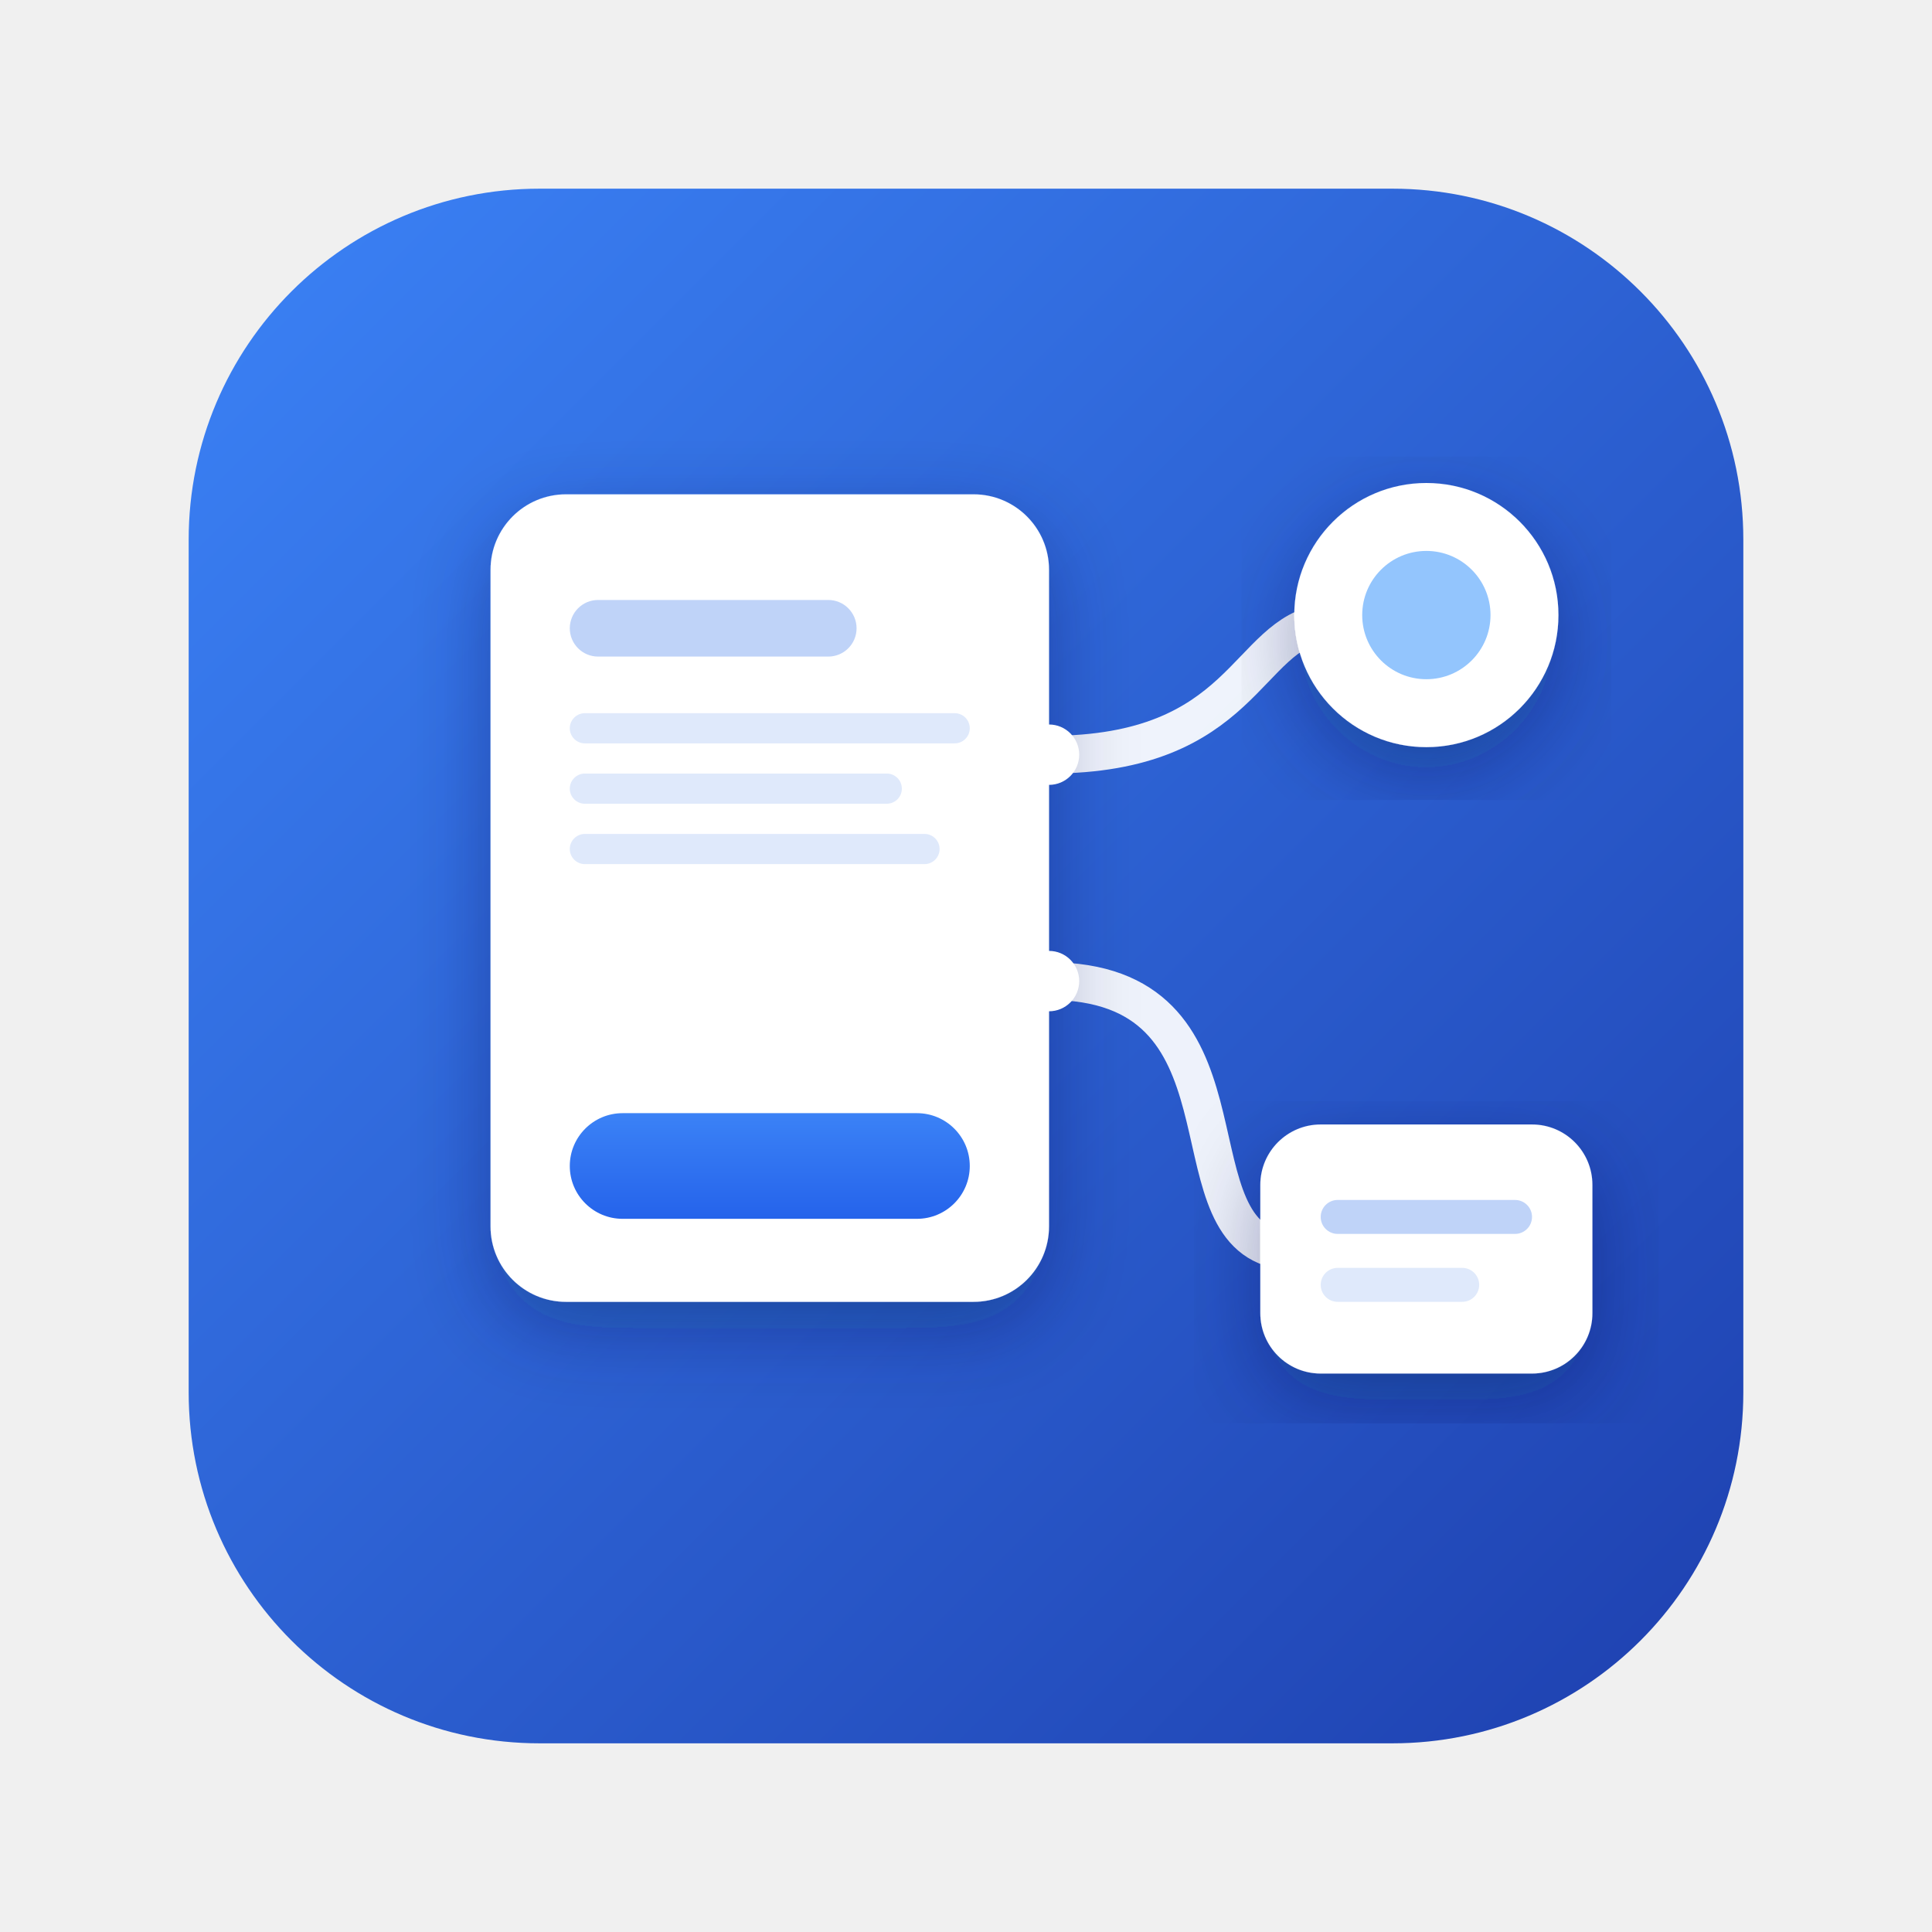
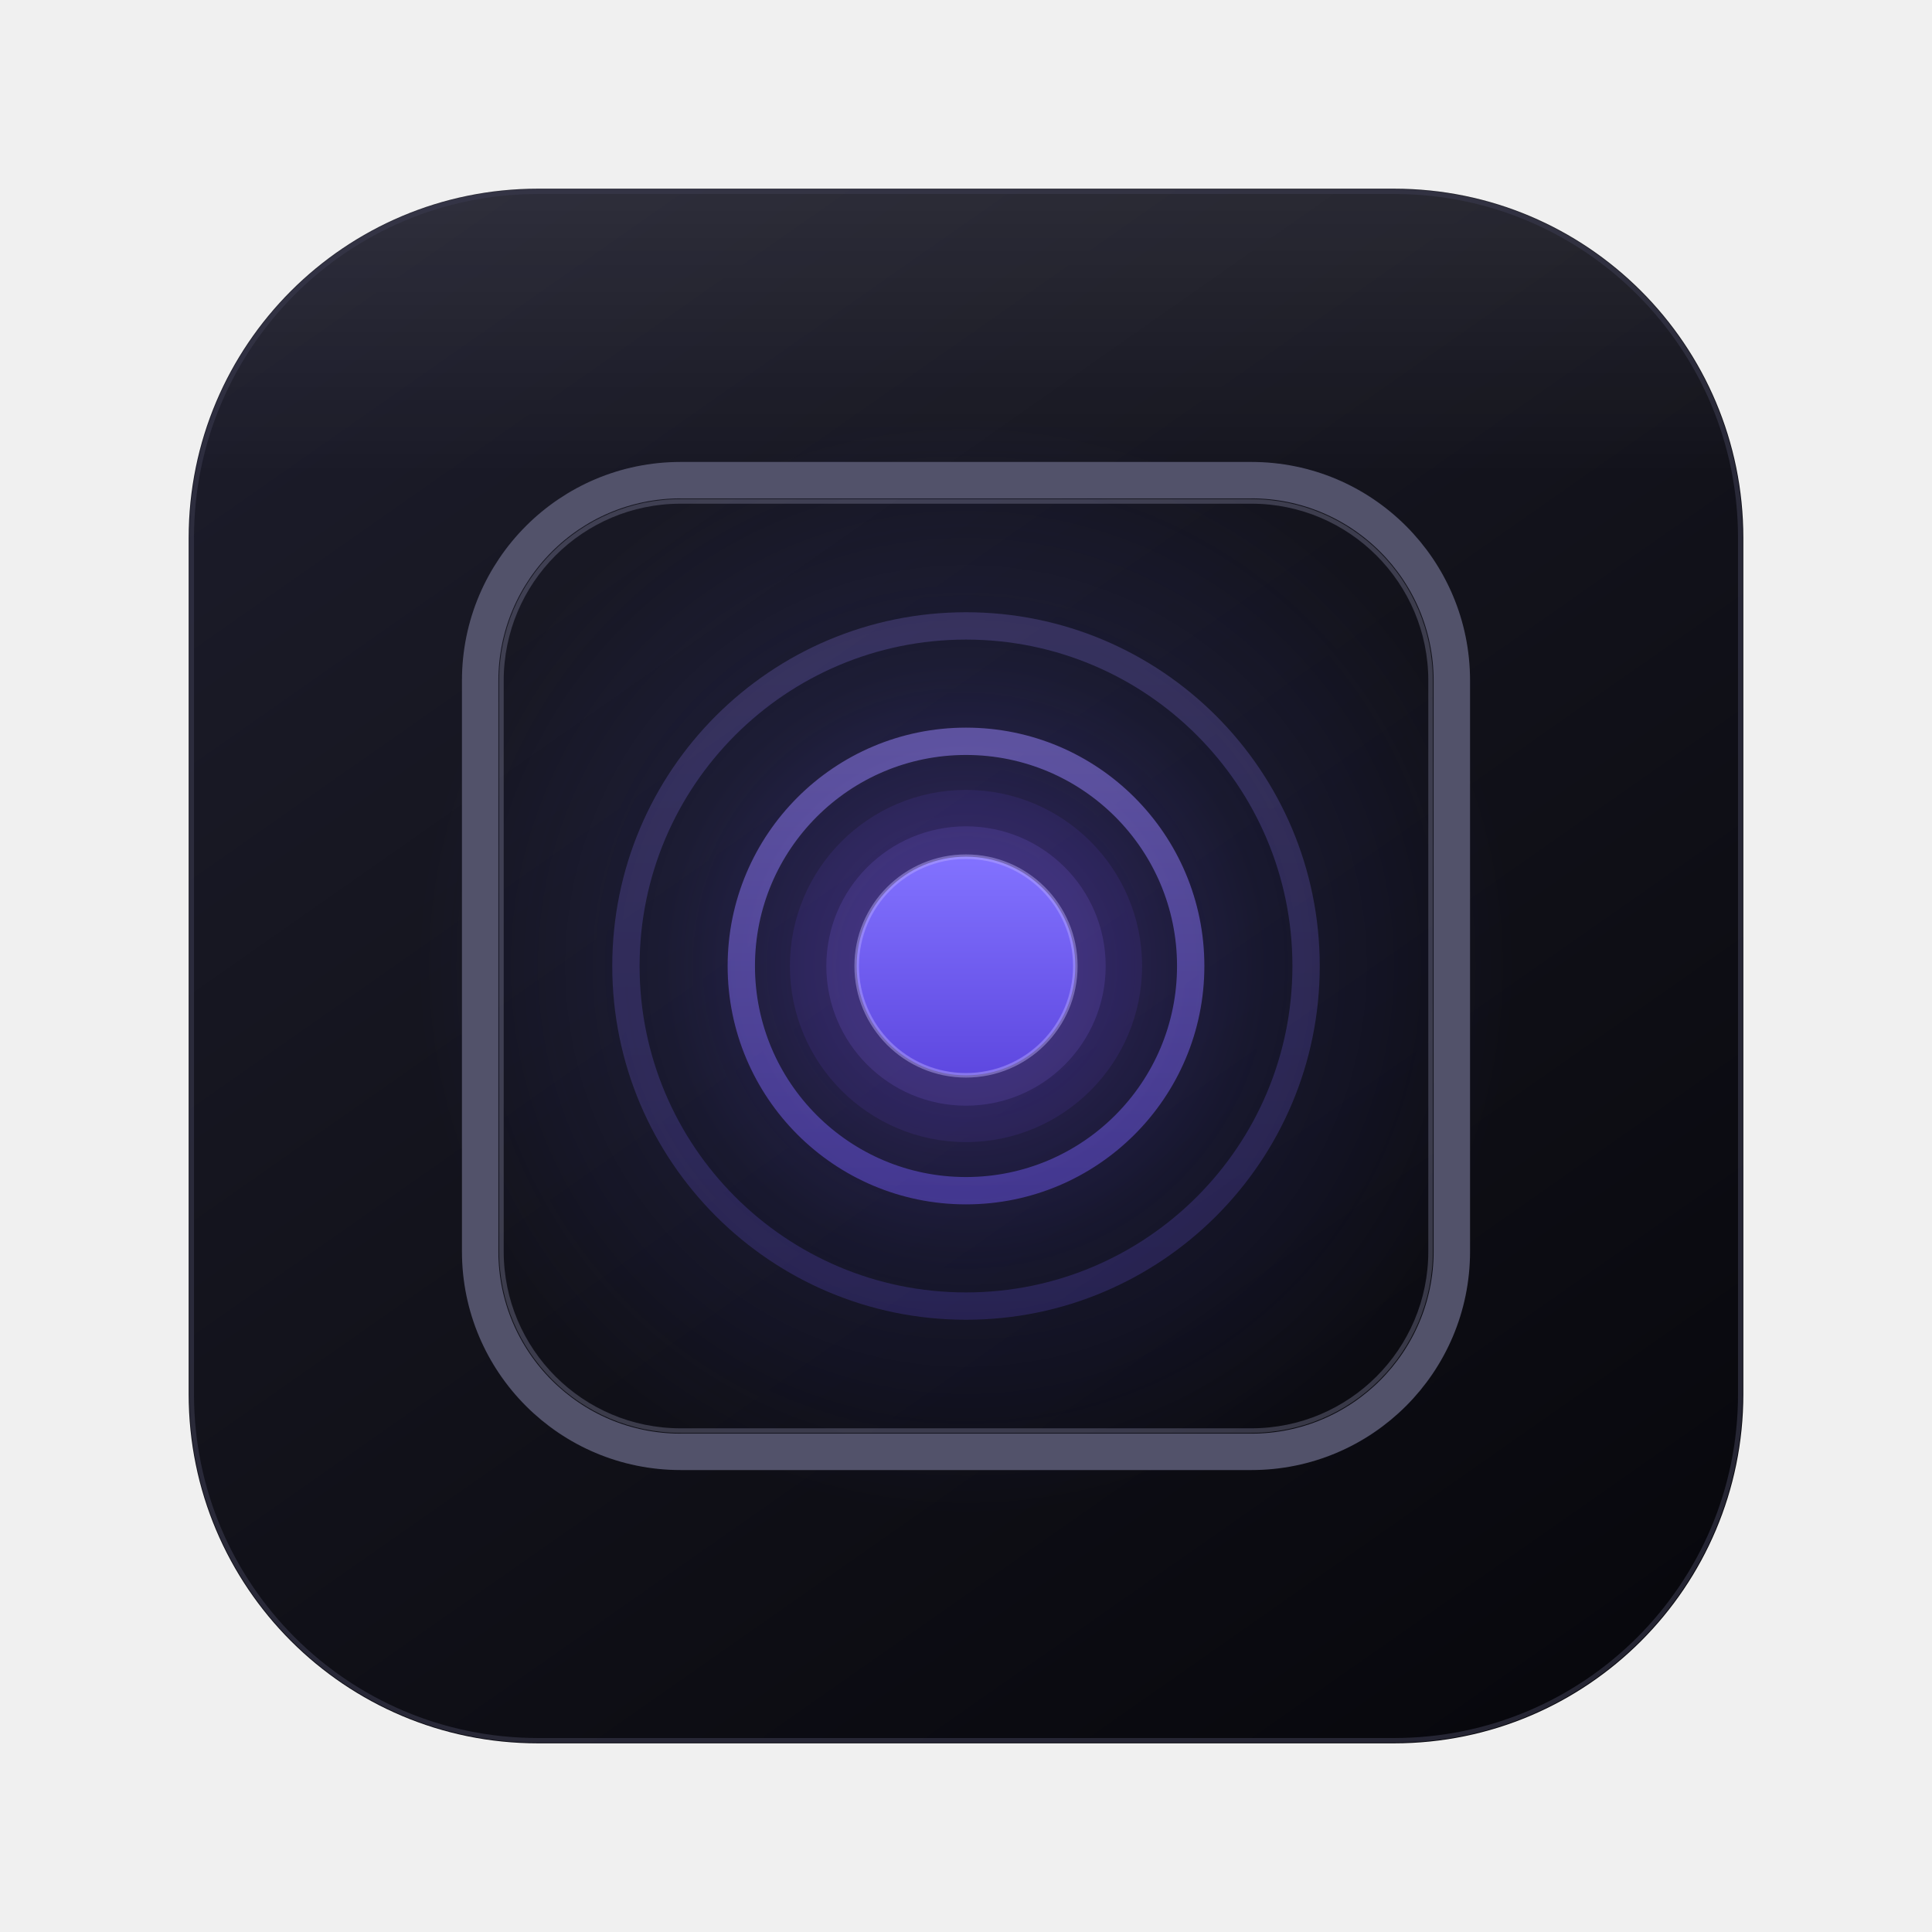
- <svg xmlns="http://www.w3.org/2000/svg" width="1024" height="1024" viewBox="0 0 1024 1024">
+ <svg xmlns="http://www.w3.org/2000/svg" viewBox="0 0 1024 1024" width="1024" height="1024">
  <defs>
-     <linearGradient id="bg" x1="0" y1="0" x2="1" y2="1">
-       <stop offset="0" stop-color="#3B82F6" />
-       <stop offset="1" stop-color="#1E40AF" />
+     <linearGradient id="tile" x1="0.15" y1="0" x2="0.85" y2="1">
+       <stop offset="0" stop-color="#1C1C2A" />
+       <stop offset="0.55" stop-color="#111119" />
+       <stop offset="1" stop-color="#08080D" />
    </linearGradient>
-     <linearGradient id="btn" x1="0" y1="0" x2="0" y2="1">
-       <stop offset="0" stop-color="#3B82F6" />
-       <stop offset="1" stop-color="#2563EB" />
+     <radialGradient id="bloom" cx="0.5" cy="0.5" r="0.5">
+       <stop offset="0" stop-color="#7C4DFF" stop-opacity="0.34" />
+       <stop offset="0.55" stop-color="#5B5BF0" stop-opacity="0.10" />
+       <stop offset="1" stop-color="#5B5BF0" stop-opacity="0" />
+     </radialGradient>
+     <linearGradient id="topSheen" x1="0" y1="0" x2="0" y2="1">
+       <stop offset="0" stop-color="#FFFFFF" stop-opacity="0.08" />
+       <stop offset="0.18" stop-color="#FFFFFF" stop-opacity="0" />
    </linearGradient>
-     <filter id="soft" x="-20%" y="-20%" width="140%" height="140%">
-       <feDropShadow dx="0" dy="14" stdDeviation="22" flood-color="#0B1E4B" flood-opacity="0.35" />
-     </filter>
+     <linearGradient id="ring" x1="0" y1="0" x2="0" y2="1">
+       <stop offset="0" stop-color="#9A86FF" />
+       <stop offset="1" stop-color="#6A54E6" />
+     </linearGradient>
+     <linearGradient id="core" x1="0" y1="0" x2="0" y2="1">
+       <stop offset="0" stop-color="#8272FF" />
+       <stop offset="1" stop-color="#5E48E0" />
+     </linearGradient>
+     <clipPath id="tileClip">
+       <rect width="512" height="512" rx="115" />
+     </clipPath>
  </defs>
-   <rect x="100" y="100" width="824" height="824" rx="186" fill="url(#bg)" />
-   <path d="M556 400 C 660 400, 660 336, 702 330" stroke="#FFFFFF" stroke-width="20" fill="none" stroke-linecap="round" opacity="0.92" />
-   <path d="M556 520 C 668 520, 620 648, 676 662" stroke="#FFFFFF" stroke-width="20" fill="none" stroke-linecap="round" opacity="0.92" />
-   <g filter="url(#soft)">
-     <rect x="260" y="262" width="296" height="428" rx="40" fill="#FFFFFF" />
+   <g transform="translate(100,100) scale(1.609375)">
+     <rect width="512" height="512" rx="115" fill="url(#tile)" />
+     <g clip-path="url(#tileClip)">
+       <circle cx="256" cy="256" r="180" fill="url(#bloom)" />
+       <rect width="512" height="512" fill="url(#topSheen)" />
+     </g>
+     <rect x="1" y="1" width="510" height="510" rx="114" fill="none" stroke="#3A3A4E" stroke-width="1.5" stroke-opacity="0.6" />
+     <rect x="96" y="96" width="320" height="320" rx="66" fill="none" stroke="#52526A" stroke-width="12" />
+     <rect x="103" y="103" width="306" height="306" rx="59" fill="none" stroke="#7C7C96" stroke-width="1.5" stroke-opacity="0.4" />
+     <circle cx="256" cy="256" r="112" fill="none" stroke="url(#ring)" stroke-width="9" opacity="0.22" />
+     <circle cx="256" cy="256" r="74" fill="none" stroke="url(#ring)" stroke-width="9" opacity="0.5" />
+     <circle cx="256" cy="256" r="58" fill="#7C4DFF" opacity="0.10" />
+     <circle cx="256" cy="256" r="46" fill="#8B6BFF" opacity="0.16" />
+     <circle cx="256" cy="256" r="36" fill="url(#core)" />
+     <circle cx="256" cy="256" r="36" fill="none" stroke="#BCAEFF" stroke-width="1.5" stroke-opacity="0.45" />
  </g>
-   <rect x="302" y="318" width="152" height="30" rx="15" fill="#BFD3F8" />
-   <rect x="302" y="378" width="212" height="16" rx="8" fill="#DFE9FB" />
-   <rect x="302" y="410" width="176" height="16" rx="8" fill="#DFE9FB" />
-   <rect x="302" y="442" width="196" height="16" rx="8" fill="#DFE9FB" />
-   <rect x="302" y="590" width="212" height="56" rx="28" fill="url(#btn)" />
-   <g filter="url(#soft)">
-     <circle cx="756" cy="326" r="70" fill="#FFFFFF" />
-   </g>
-   <circle cx="756" cy="326" r="34" fill="#93C5FD" />
-   <g filter="url(#soft)">
-     <rect x="668" y="596" width="176" height="132" rx="32" fill="#FFFFFF" />
-   </g>
-   <rect x="700" y="636" width="112" height="18" rx="9" fill="#BFD3F8" />
-   <rect x="700" y="672" width="84" height="18" rx="9" fill="#DFE9FB" />
-   <circle cx="556" cy="400" r="16" fill="#FFFFFF" />
-   <circle cx="556" cy="520" r="16" fill="#FFFFFF" />
</svg>
